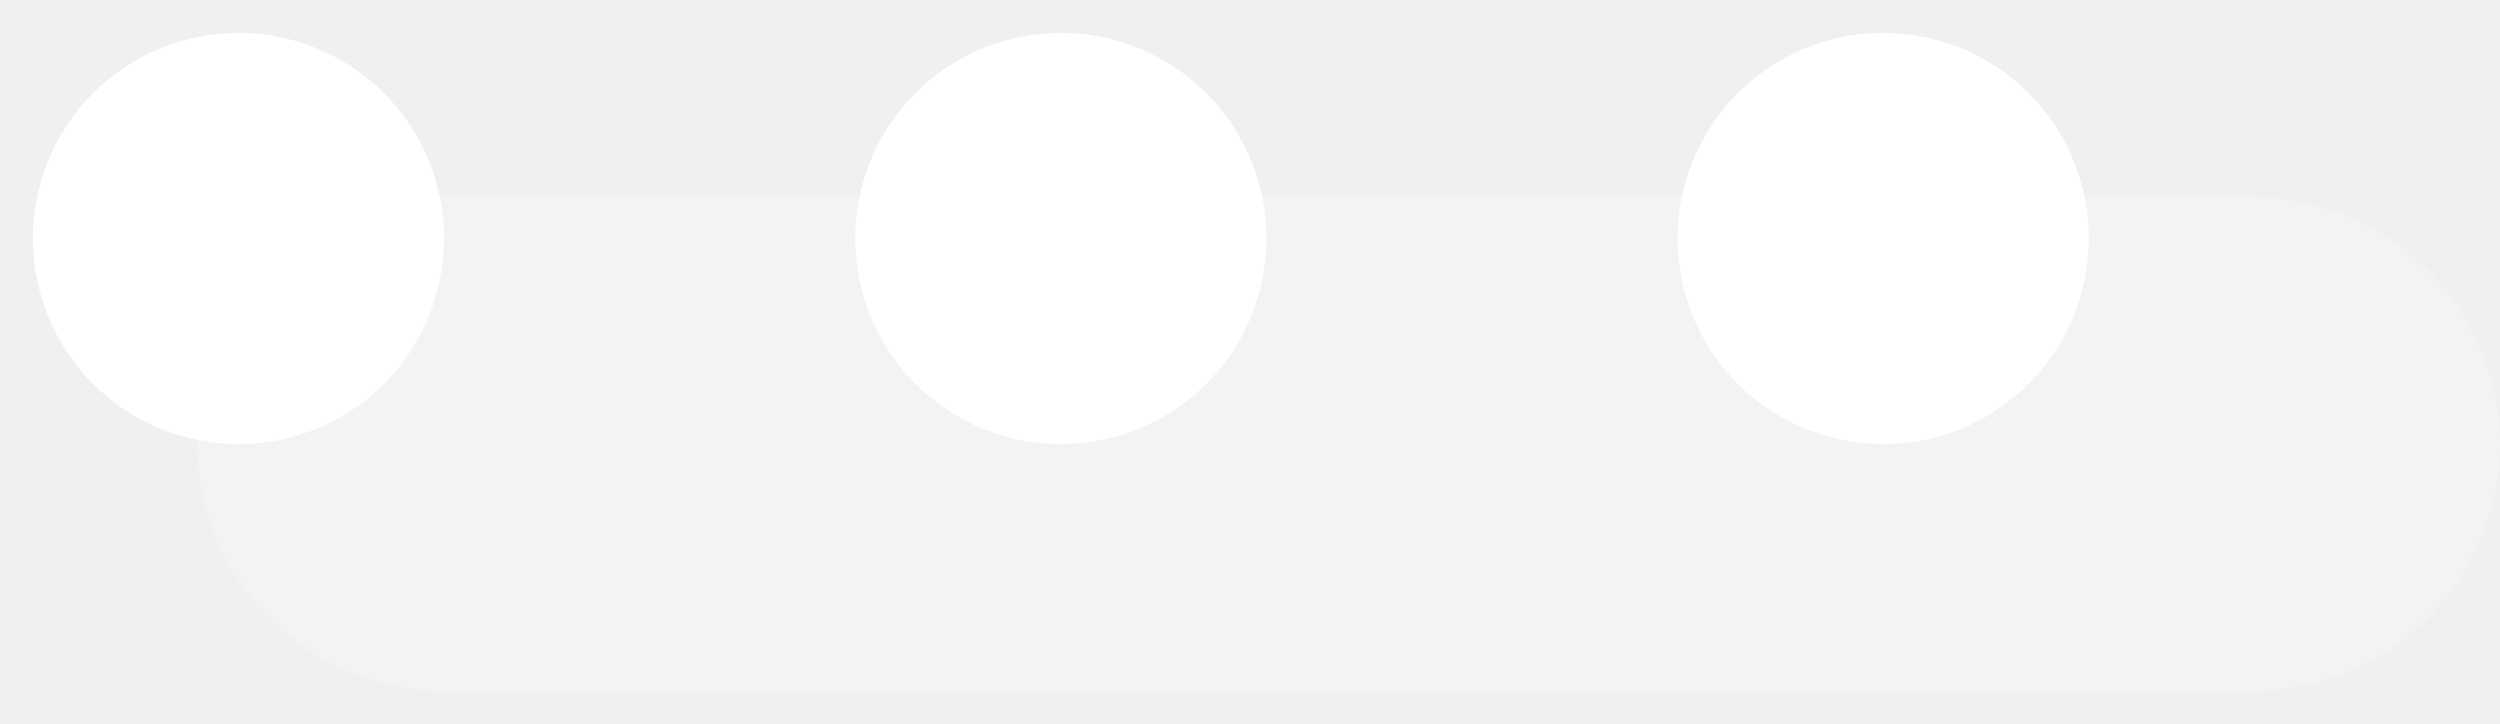
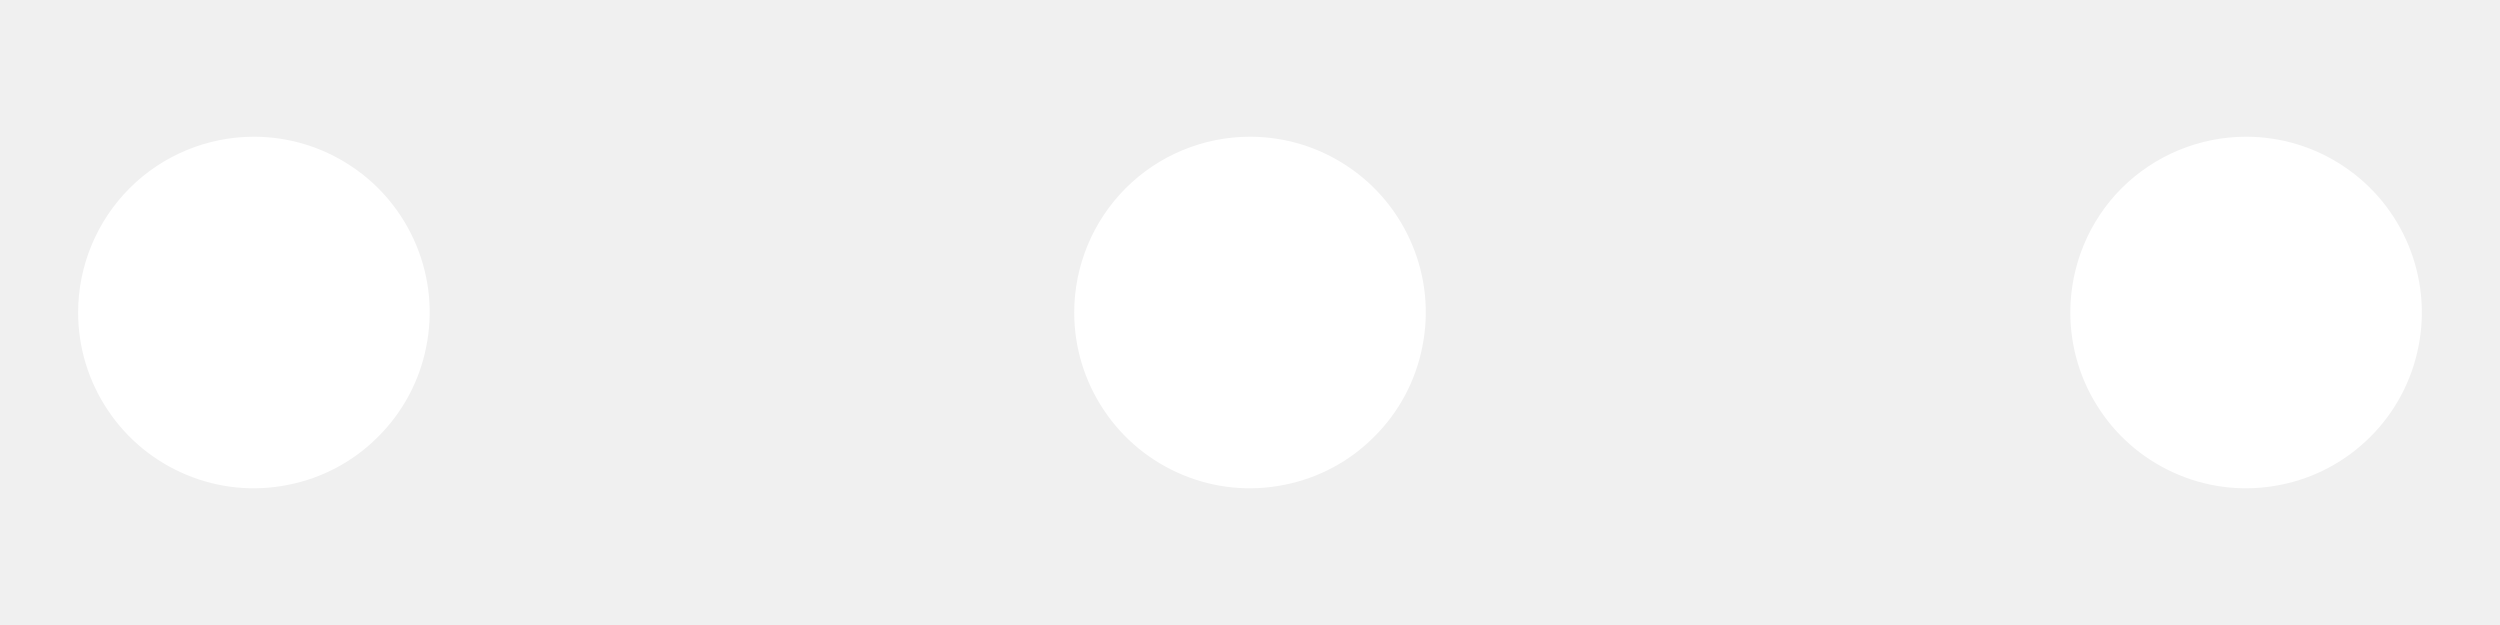
- <svg xmlns="http://www.w3.org/2000/svg" width="38" height="11" viewBox="0 0 38 11" fill="none">
-   <path opacity="0.2" d="M6.75 10.5C5.755 10.5 4.802 10.105 4.098 9.402C3.395 8.698 3 7.745 3 6.75C3 5.755 3.395 4.802 4.098 4.098C4.802 3.395 5.755 3 6.75 3H34.25C35.245 3 36.198 3.395 36.902 4.098C37.605 4.802 38 5.755 38 6.75C38 7.745 37.605 8.698 36.902 9.402C36.198 10.105 35.245 10.5 34.25 10.5H6.75Z" fill="white" />
-   <path d="M25.5 3.625C25.5 2.796 25.829 2.001 26.415 1.415C27.001 0.829 27.796 0.5 28.625 0.5C29.454 0.5 30.249 0.829 30.835 1.415C31.421 2.001 31.75 2.796 31.75 3.625C31.75 4.454 31.421 5.249 30.835 5.835C30.249 6.421 29.454 6.75 28.625 6.75C27.796 6.75 27.001 6.421 26.415 5.835C25.829 5.249 25.5 4.454 25.5 3.625ZM13 3.625C13 2.796 13.329 2.001 13.915 1.415C14.501 0.829 15.296 0.5 16.125 0.5C16.954 0.5 17.749 0.829 18.335 1.415C18.921 2.001 19.25 2.796 19.25 3.625C19.25 4.454 18.921 5.249 18.335 5.835C17.749 6.421 16.954 6.75 16.125 6.75C15.296 6.75 14.501 6.421 13.915 5.835C13.329 5.249 13 4.454 13 3.625ZM0.5 3.625C0.5 2.796 0.829 2.001 1.415 1.415C2.001 0.829 2.796 0.5 3.625 0.5C4.454 0.5 5.249 0.829 5.835 1.415C6.421 2.001 6.75 2.796 6.75 3.625C6.75 4.454 6.421 5.249 5.835 5.835C5.249 6.421 4.454 6.75 3.625 6.75C2.796 6.75 2.001 6.421 1.415 5.835C0.829 5.249 0.5 4.454 0.5 3.625Z" fill="white" />
+ <svg xmlns="http://www.w3.org/2000/svg" width="16" height="4" viewBox="0 0 16 4" fill="none">
+   <path d="M6.875 2C6.875 2.223 6.941 2.44 7.065 2.625C7.188 2.81 7.364 2.954 7.569 3.039C7.775 3.125 8.001 3.147 8.219 3.103C8.438 3.06 8.638 2.953 8.795 2.795C8.953 2.638 9.06 2.438 9.103 2.219C9.147 2.001 9.125 1.775 9.039 1.569C8.954 1.364 8.81 1.188 8.625 1.065C8.44 0.941 8.223 0.875 8 0.875C7.702 0.875 7.415 0.994 7.205 1.204C6.994 1.415 6.875 1.702 6.875 2ZM1.625 0.875C1.847 0.875 2.065 0.941 2.25 1.065C2.435 1.188 2.579 1.364 2.664 1.569C2.75 1.775 2.772 2.001 2.728 2.219C2.685 2.438 2.578 2.638 2.42 2.795C2.263 2.953 2.063 3.06 1.844 3.103C1.626 3.147 1.4 3.125 1.194 3.039C0.989 2.954 0.813 2.81 0.69 2.625C0.566 2.44 0.5 2.223 0.5 2C0.5 1.702 0.619 1.415 0.83 1.204C1.04 0.994 1.327 0.875 1.625 0.875ZM14.375 0.875C14.598 0.875 14.815 0.941 15 1.065C15.185 1.188 15.329 1.364 15.414 1.569C15.499 1.775 15.522 2.001 15.478 2.219C15.435 2.438 15.328 2.638 15.171 2.795C15.013 2.953 14.813 3.06 14.595 3.103C14.376 3.147 14.15 3.125 13.944 3.039C13.739 2.954 13.563 2.81 13.44 2.625C13.316 2.44 13.25 2.223 13.25 2C13.25 1.702 13.368 1.415 13.579 1.204C13.79 0.994 14.077 0.875 14.375 0.875Z" fill="white" />
</svg>
